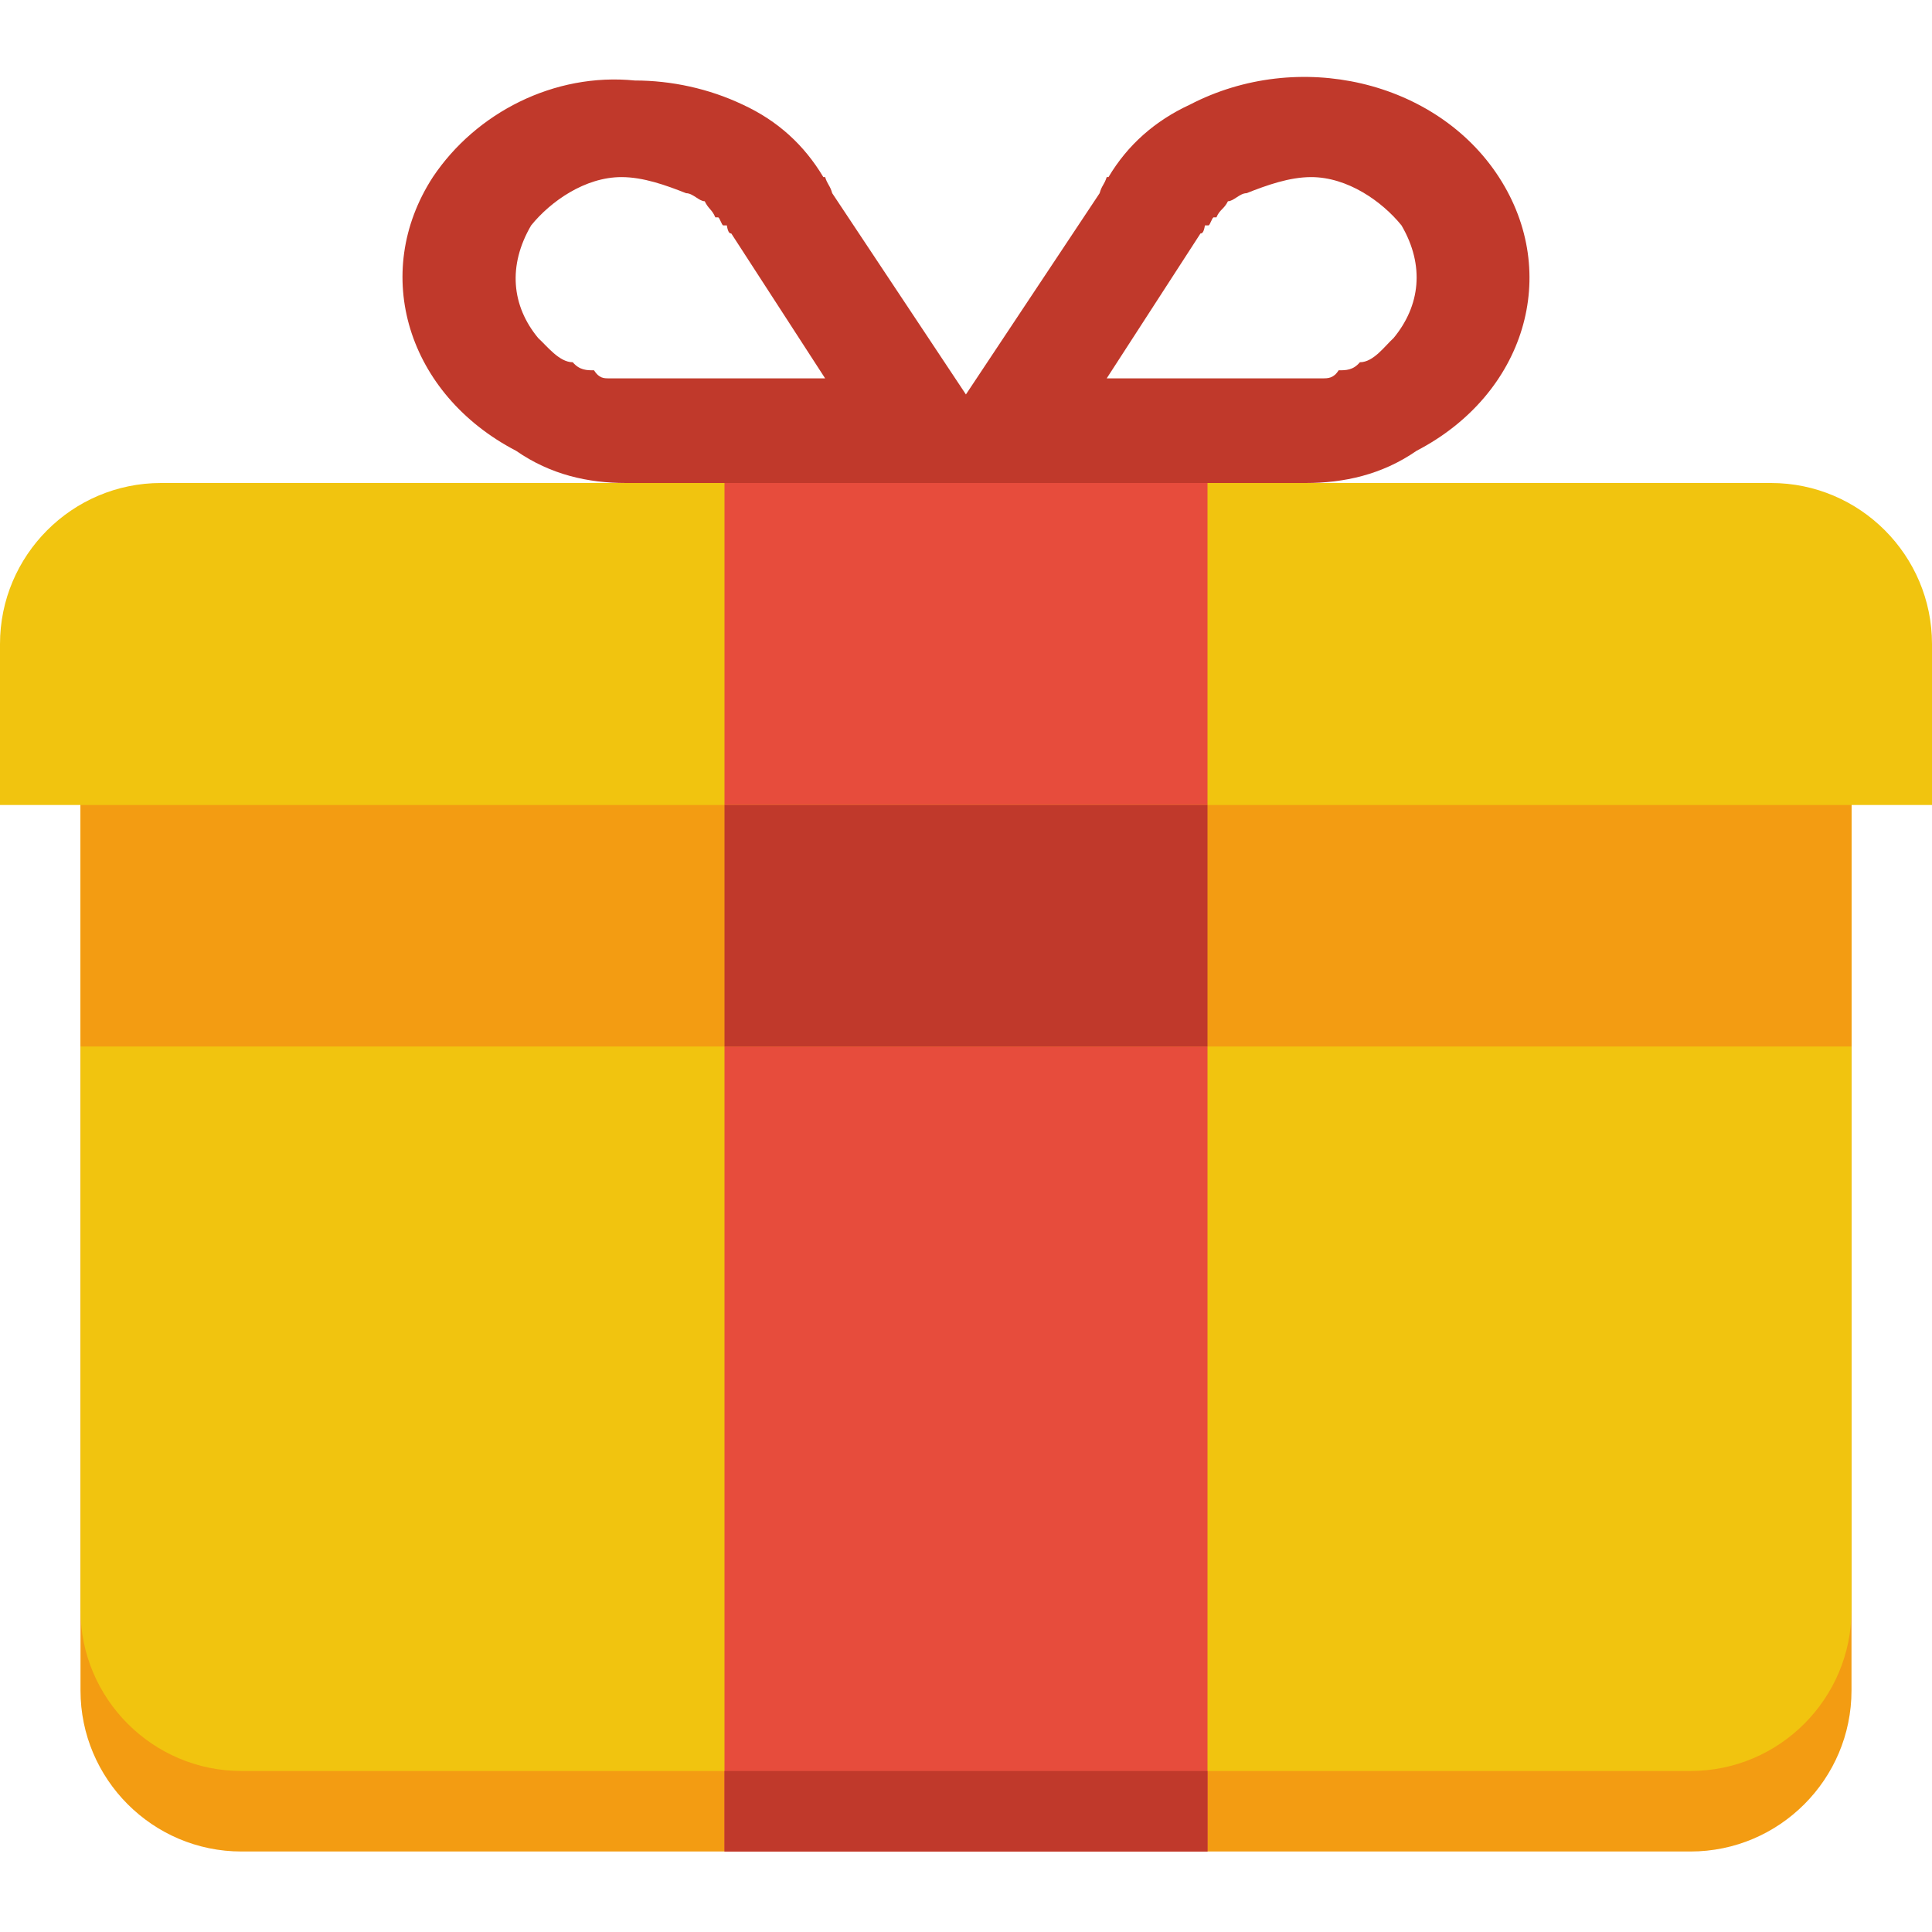
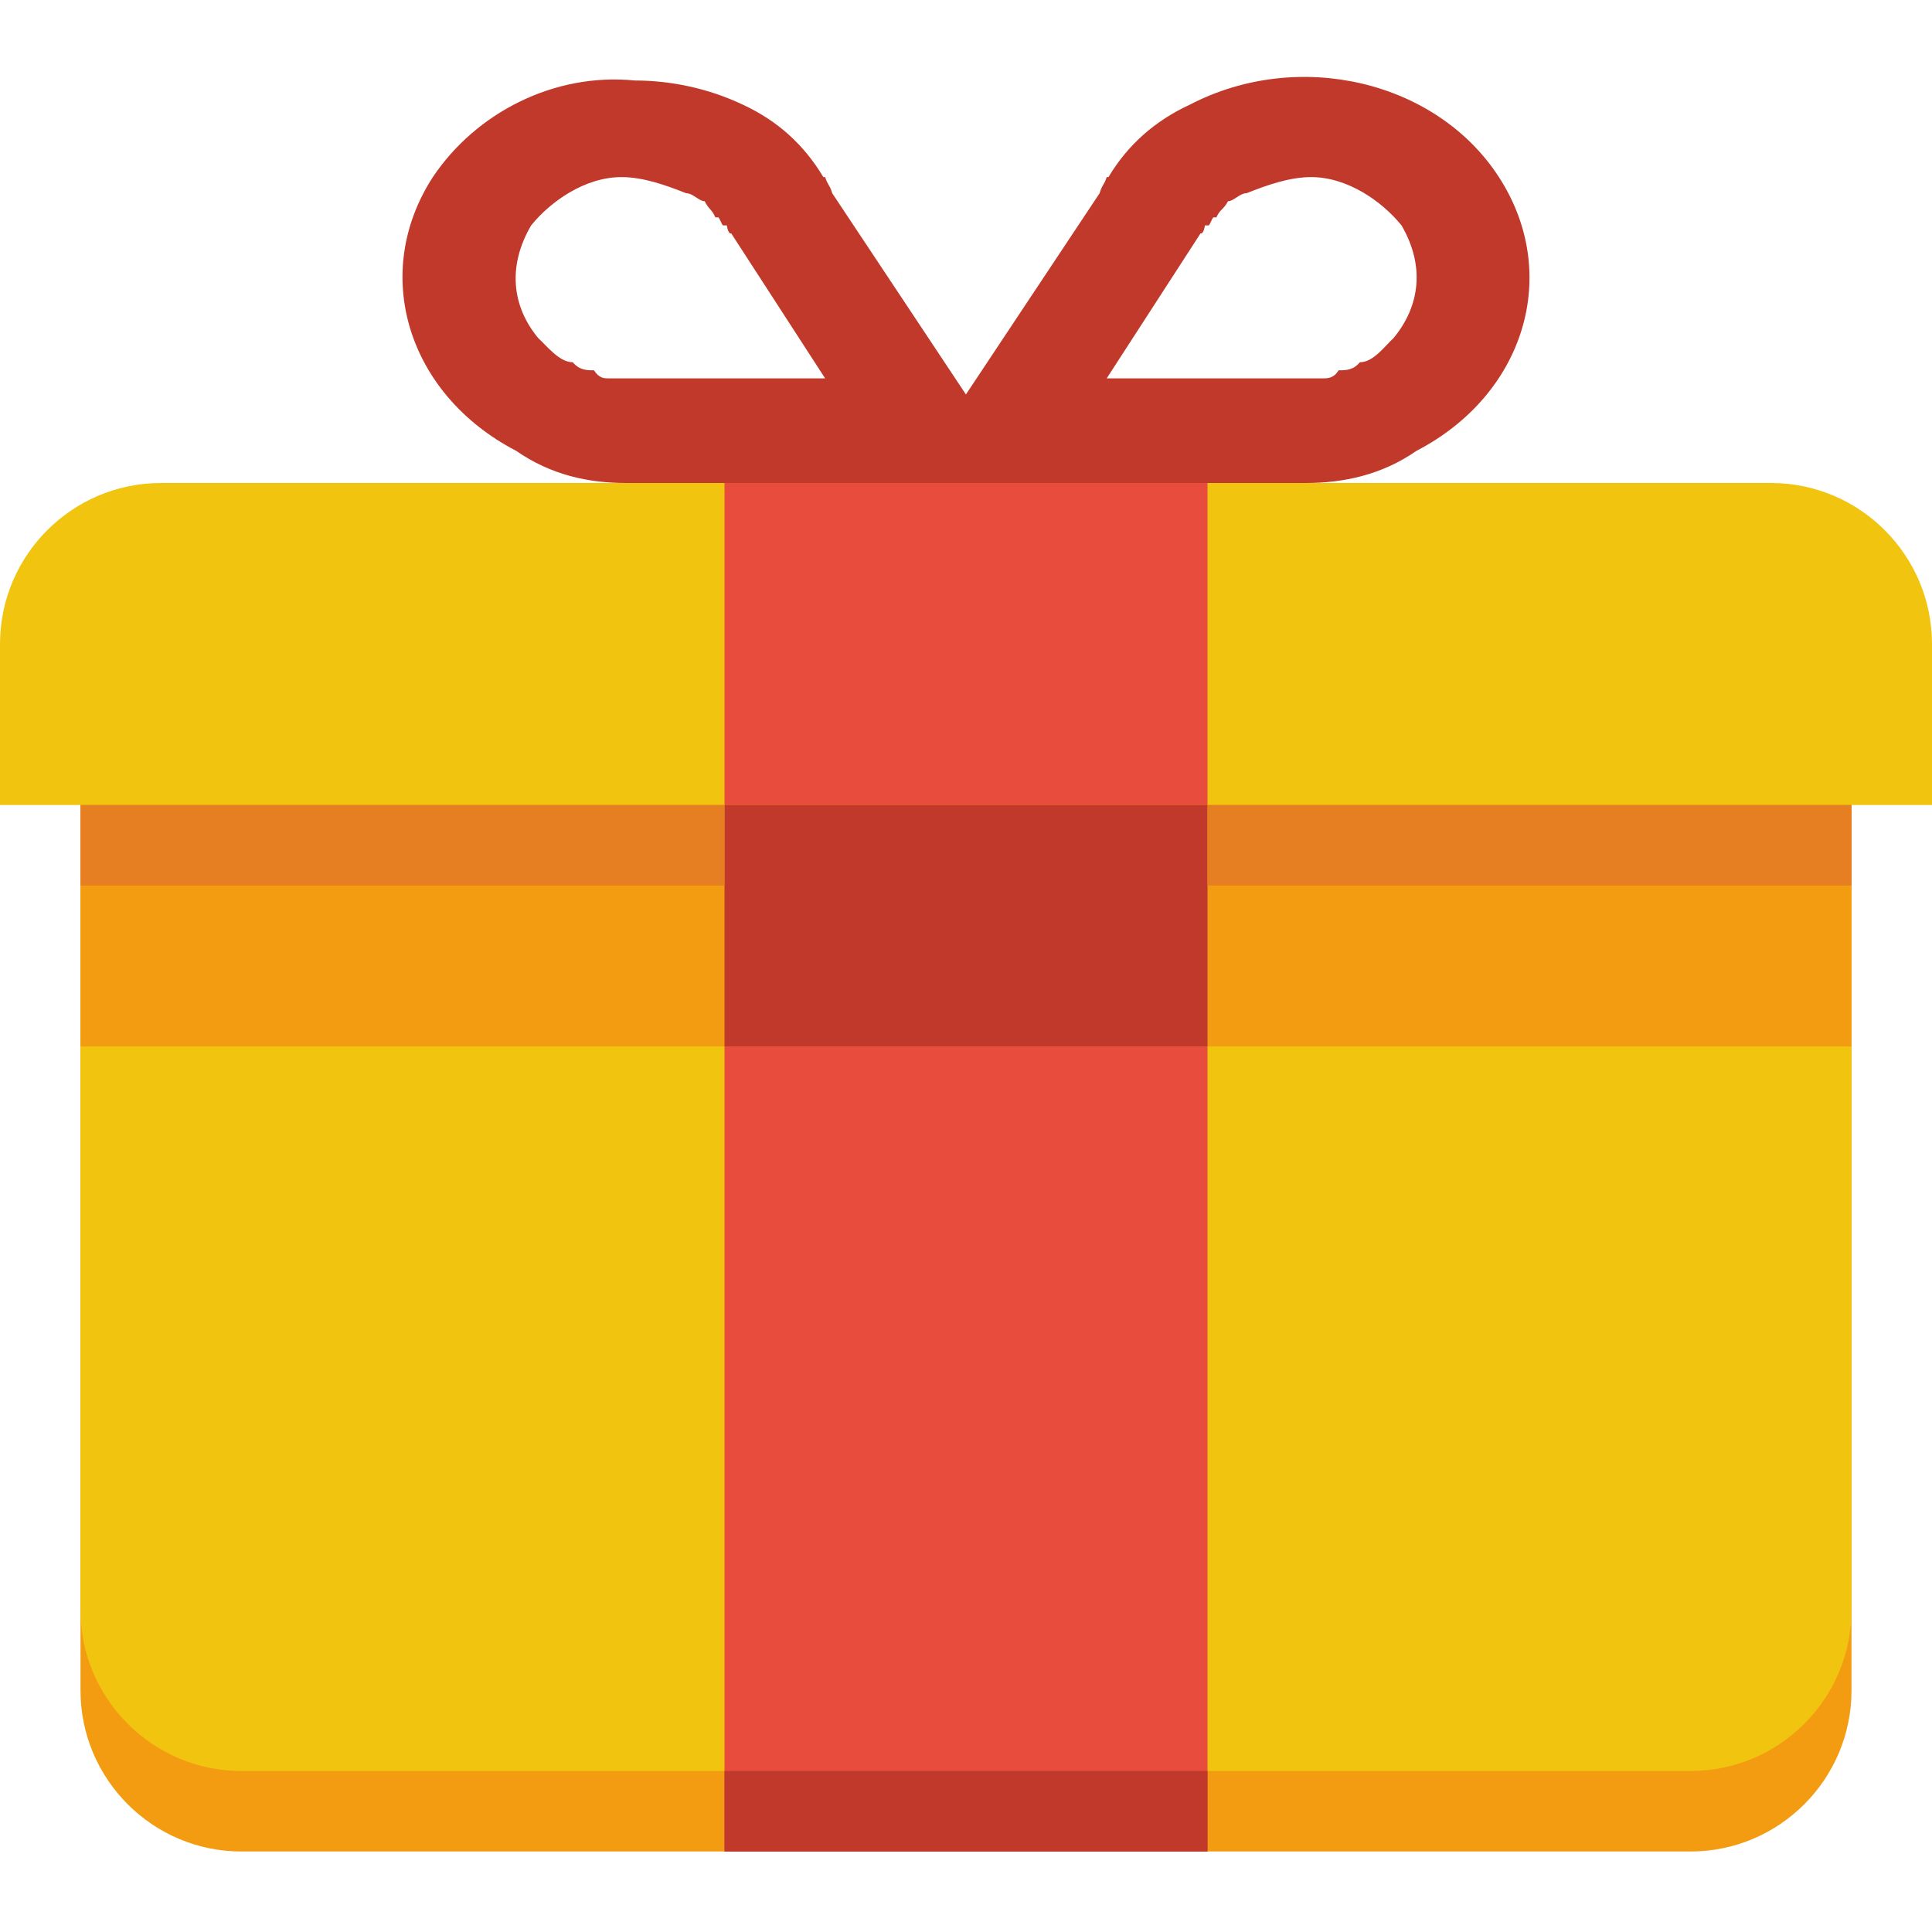
<svg xmlns="http://www.w3.org/2000/svg" height="24" width="24" version="1.1">
  <g transform="translate(0 -1028.4)">
    <path d="m1 1037.4v3 2 7c0 1.1 0.895 2 2 2h9 9c1.105 0 2-0.9 2-2v-7-2-3h-22z" fill="#f39c12" />
    <path d="m1 1036.4v3 2 7c0 1.1 0.895 2 2 2h9 9c1.105 0 2-0.9 2-2v-7-2-3h-22z" fill="#f1c40f" />
    <path d="m2 1034.4c-1.105 0-2 0.9-2 2v2h24v-2c0-1.1-0.895-2-2-2h-2-7-2-7-2z" fill="#f1c40f" />
    <rect height="18" width="6" y="1033.4" x="9" fill="#e74c3c" />
    <path d="m7.885 1029.4c-0.999-0.1-1.973 0.4-2.508 1.2-0.778 1.2-0.313 2.7 1.034 3.4 0.433 0.3 0.897 0.4 1.364 0.4h0.231 3.3 1.386 3.299 0.231c0.467 0 0.942-0.1 1.375-0.4 1.347-0.7 1.801-2.2 1.023-3.4-0.777-1.2-2.492-1.6-3.839-0.9-0.433 0.2-0.773 0.5-1.011 0.9h-0.022c-0.032 0.1-0.06 0.1-0.088 0.2l-1.661 2.5-1.661-2.5c-0.028-0.1-0.056-0.1-0.088-0.2h-0.022c-0.239-0.4-0.568-0.7-1.001-0.9-0.421-0.2-0.888-0.3-1.342-0.3zm-0.165 1.2c0.271 0 0.55 0.1 0.803 0.2 0.085 0 0.161 0.1 0.231 0.1 0.049 0.1 0.09 0.1 0.132 0.2h0.033c0.022 0 0.046 0.1 0.066 0.1h0.033 0.011c0.016 0.1 0.041 0.1 0.055 0.1l1.166 1.8h-2.332-0.132-0.055-0.11-0.055c-0.064 0-0.124 0-0.187-0.1-0.089 0-0.179 0-0.264-0.1-0.168 0-0.319-0.2-0.429-0.3-0.331-0.4-0.38-0.9-0.088-1.4 0.243-0.3 0.671-0.6 1.122-0.6zm8.568 0c0.451 0 0.879 0.3 1.122 0.6 0.292 0.5 0.232 1-0.099 1.4-0.11 0.1-0.249 0.3-0.418 0.3-0.084 0.1-0.174 0.1-0.264 0.1-0.062 0.1-0.134 0.1-0.198 0.1h-0.055-0.11-0.055-0.132-2.331l1.165-1.8c0.014 0 0.039 0 0.055-0.1h0.011c0.003 0-0.002 0 0 0h0.033c0.02 0 0.044-0.1 0.066-0.1h0.033c0.042-0.1 0.094-0.1 0.143-0.2 0.071 0 0.147-0.1 0.231-0.1 0.253-0.1 0.533-0.2 0.803-0.2z" fill="#c0392b" />
    <rect height="3" width="22" y="1038.4" x="1" fill="#f39c12" />
    <rect height="3" width="6" y="1038.4" x="9" fill="#c0392b" />
    <rect height="1" width="6" y="1050.4" x="9" fill="#c0392b" />
+     <rect transform="translate(0 1028.4)" height="1" width="8" y="10" x="1" fill="#e67e22" />
+     <rect height="1" width="8" y="1038.4" x="15" fill="#e67e22" />
  </g>
</svg>
